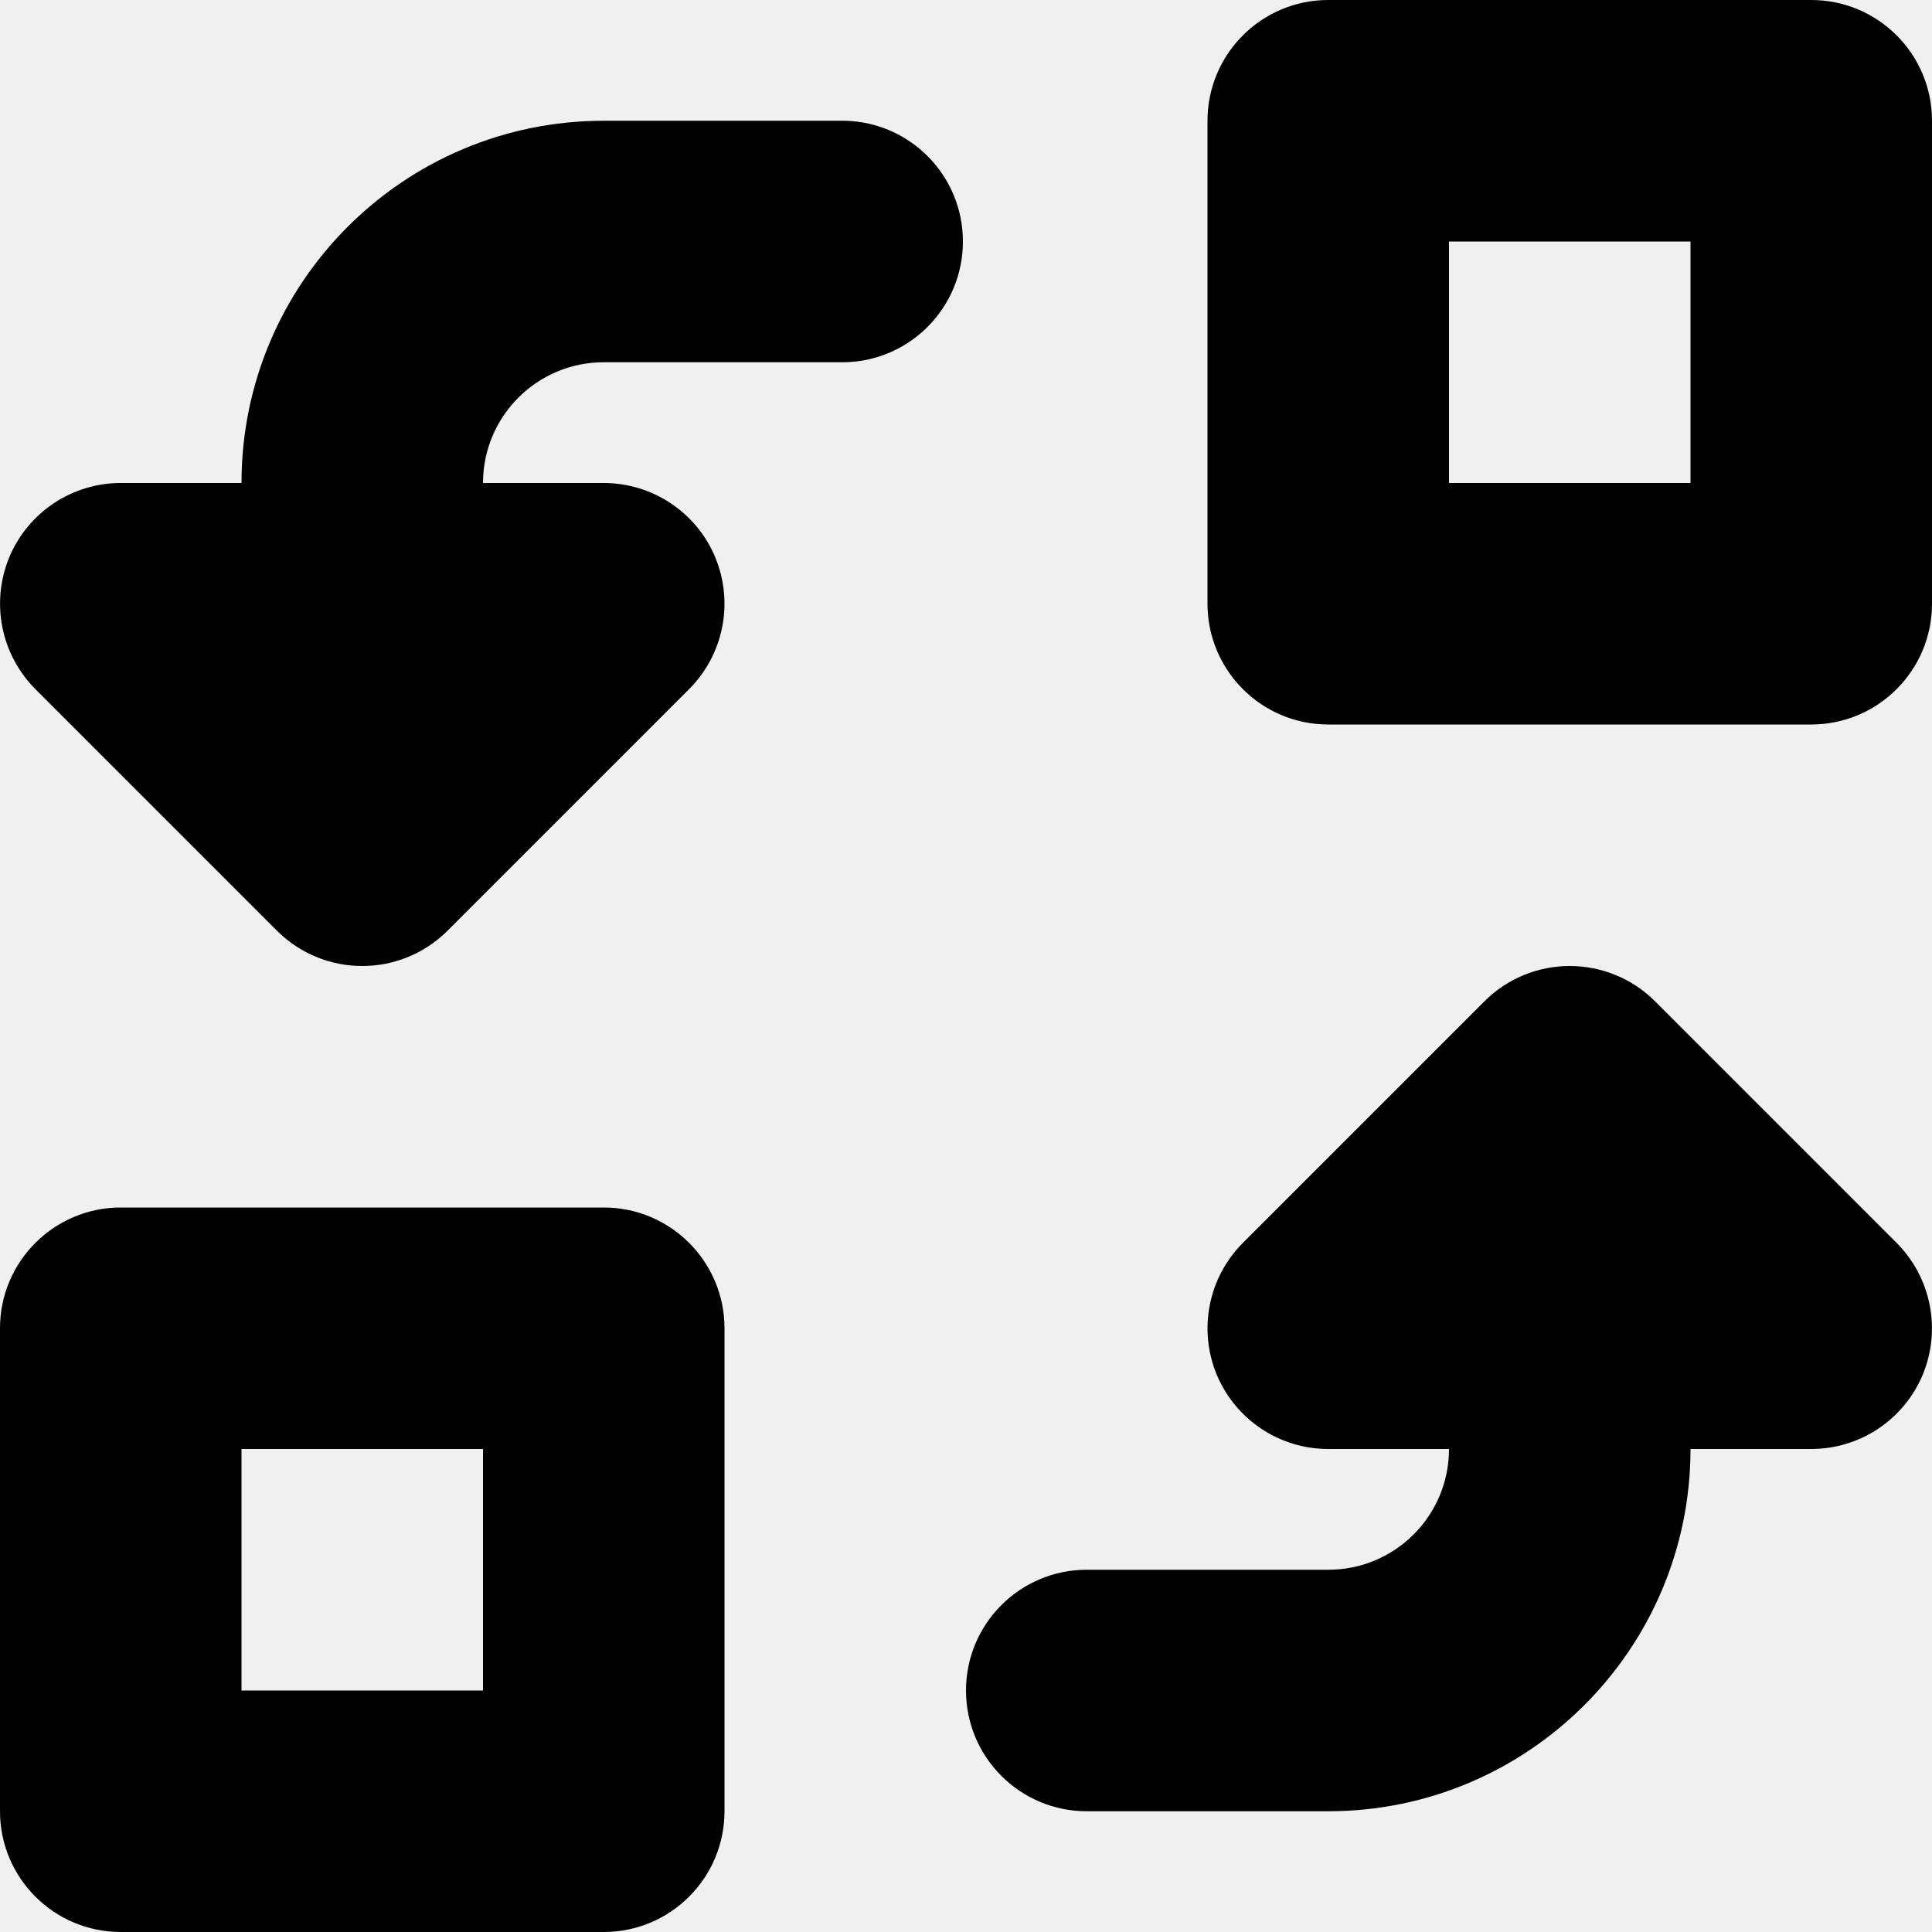
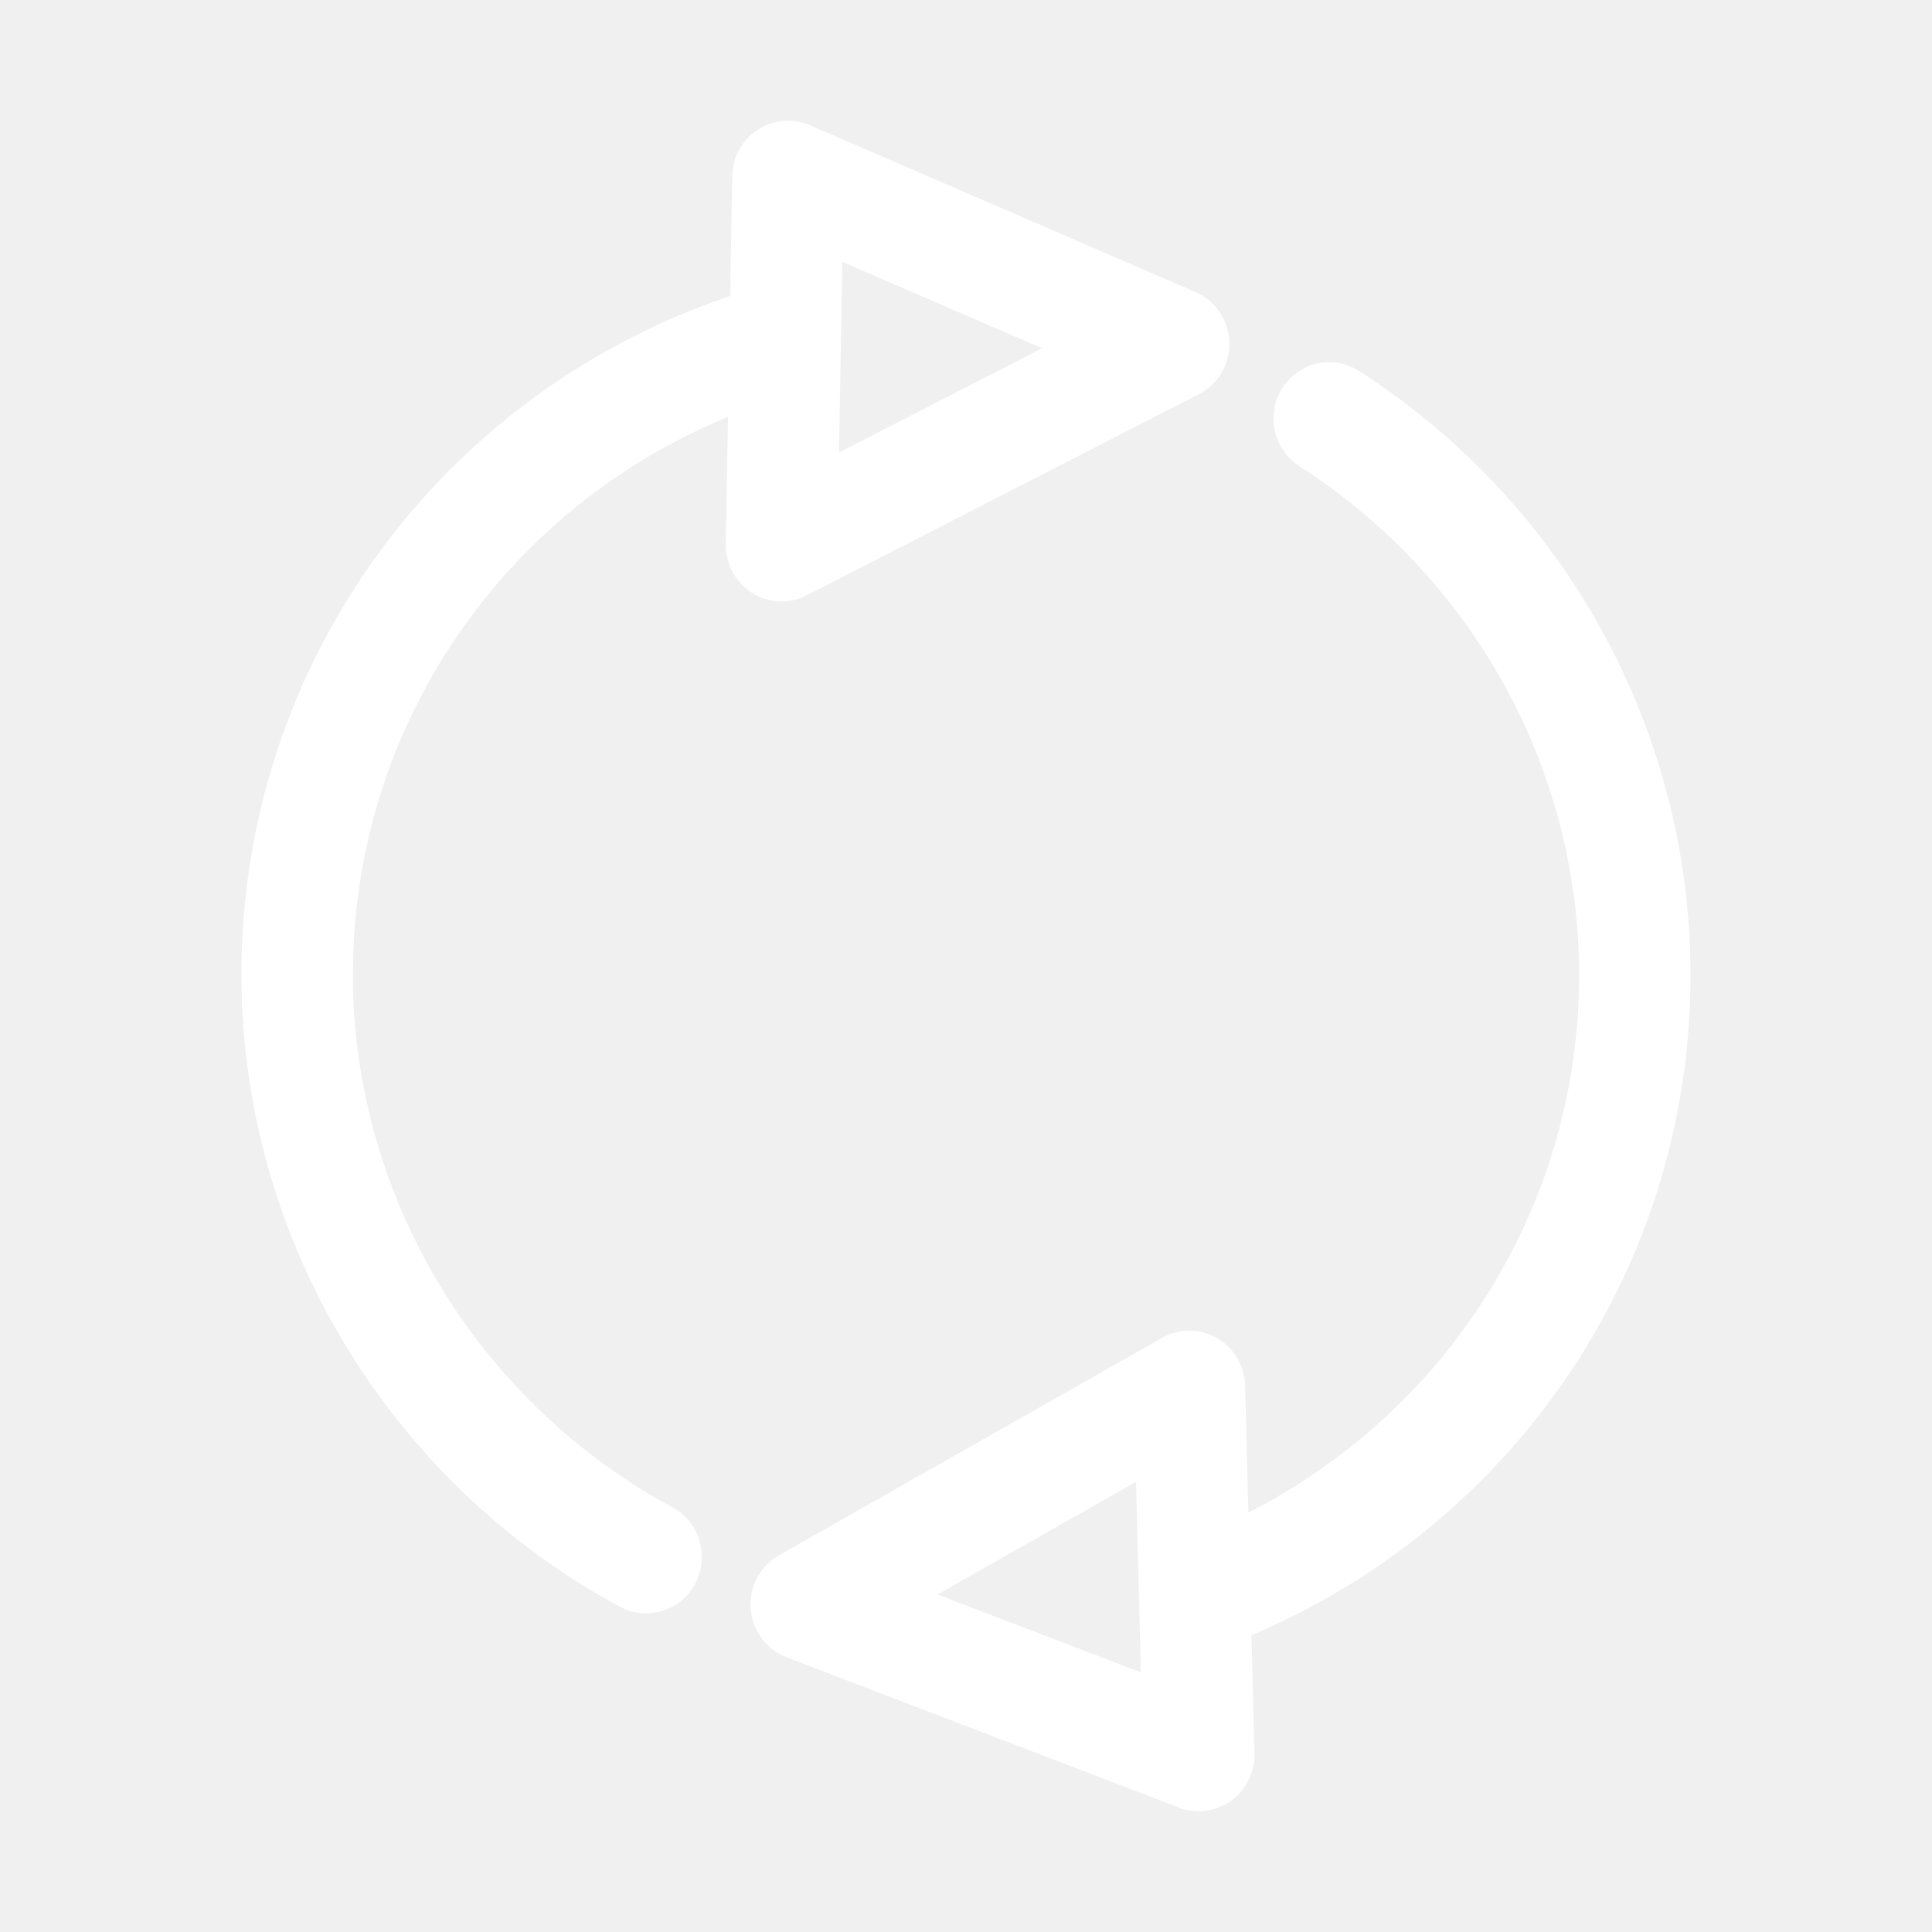
- <svg xmlns="http://www.w3.org/2000/svg" width="48" height="48" viewBox="0 0 48 48">
-   <path d="M15 30H3c-1.656 0-3 1.344-3 3v12a3 3 0 0 0 3 3h12a3 3 0 0 0 3-3V33c0-1.656-1.344-3-3-3zm-3 12H6v-6h6v6zM45 0H33a3 3 0 0 0-3 3v12a3 3 0 0 0 3 3h12a3 3 0 0 0 3-3V3a3 3 0 0 0-3-3zm-3 12h-6V6h6v6zM21 3a3.001 3.001 0 0 1 0 6h-6c-1.656 0-3 1.344-3 3h3c1.212 0 2.31.732 2.772 1.851a3.005 3.005 0 0 1-.651 3.27l-6 6A2.992 2.992 0 0 1 9 24a2.992 2.992 0 0 1-2.121-.879l-6-6a3.01 3.01 0 0 1-.651-3.27A3.002 3.002 0 0 1 3 12h3a9 9 0 0 1 9-9h6zm20.121 21.879l6 6a3.01 3.01 0 0 1 .651 3.27A3.002 3.002 0 0 1 45 36h-3c0 4.968-4.032 9-9 9h-6a3 3 0 1 1 0-6h6c1.659 0 3-1.341 3-3h-3a3.002 3.002 0 0 1-2.772-1.851 3.005 3.005 0 0 1 .651-3.27l6-6A2.992 2.992 0 0 1 39 24c.768 0 1.536.294 2.121.879z" />
+ <svg xmlns="http://www.w3.org/2000/svg" width="288" height="288">
+   <svg width="288" height="288" enable-background="new 0 0 32 32" viewBox="0 0 32 32">
+     <path fill="#fff" d="M12.945 9.962c.143 0 .285-.034.417-.101l6.495-3.332c.32-.164.517-.5.505-.863s-.23-.685-.56-.828l-6.387-2.764c-.282-.122-.607-.095-.865.075-.259.168-.416.456-.422.767l-.035 1.986c-4.971 1.68-8.268 6.37-8.087 11.651.144 4.194 2.542 8.049 6.26 10.059.139.075.288.11.435.11.33 0 .649-.179.815-.493.24-.455.071-1.02-.379-1.263-3.139-1.698-5.164-4.946-5.286-8.478-.145-4.224 2.36-8 6.207-9.584l-.037 2.107c-.005.327.159.634.434.808C12.604 9.915 12.774 9.962 12.945 9.962zM17.26 5.769l-3.364 1.726.056-3.158L17.26 5.769zM27.993 15.744c-.134-3.894-2.184-7.482-5.482-9.599-.434-.277-1.002-.148-1.275.288-.272.435-.145 1.012.285 1.288 2.785 1.787 4.516 4.81 4.628 8.087.135 3.918-2.026 7.486-5.472 9.246l-.054-2.106c-.01-.327-.187-.625-.468-.787-.281-.161-.626-.163-.907-.002l-6.347 3.602c-.313.178-.495.522-.469.884.027.361.258.674.594.803l6.502 2.492C19.635 29.98 19.745 30 19.855 30c.188 0 .376-.059.534-.172.251-.18.396-.475.389-.785l-.05-1.958C25.265 25.162 28.163 20.688 27.993 15.744zM15.528 26.41l3.288-1.866.081 3.157L15.528 26.41z" class="color000 svgShape" />
+   </svg>
</svg>
